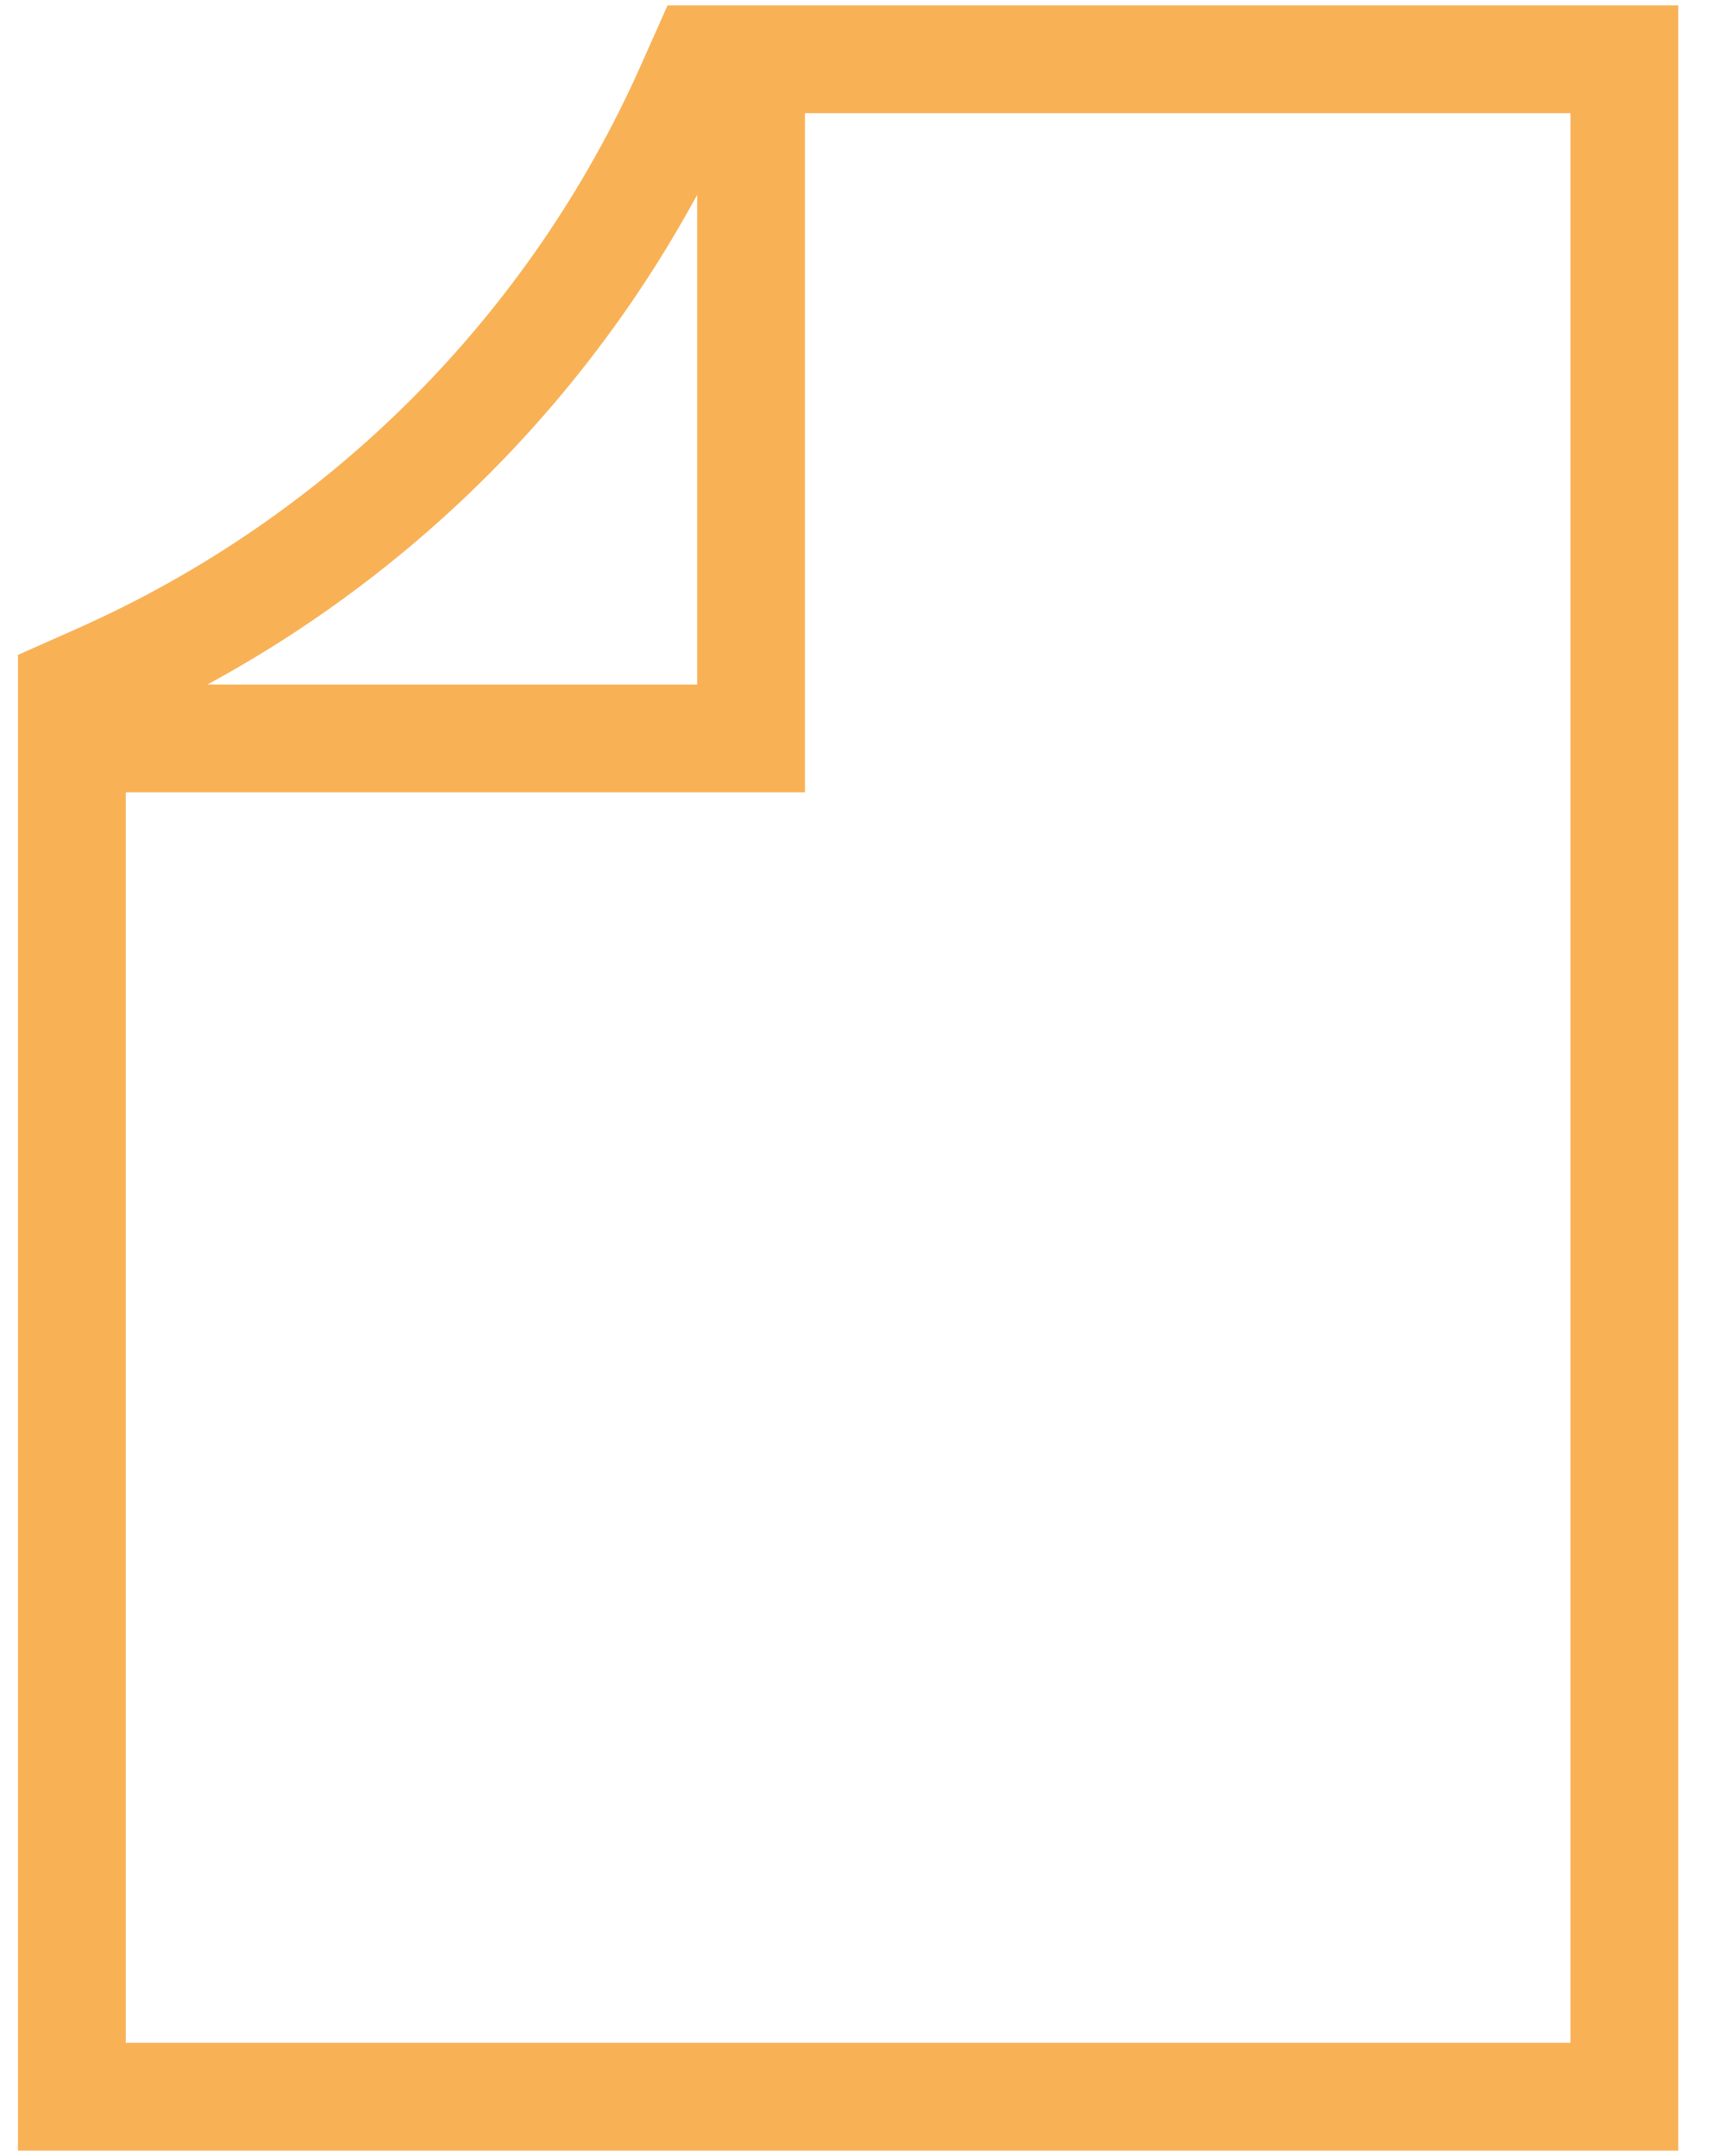
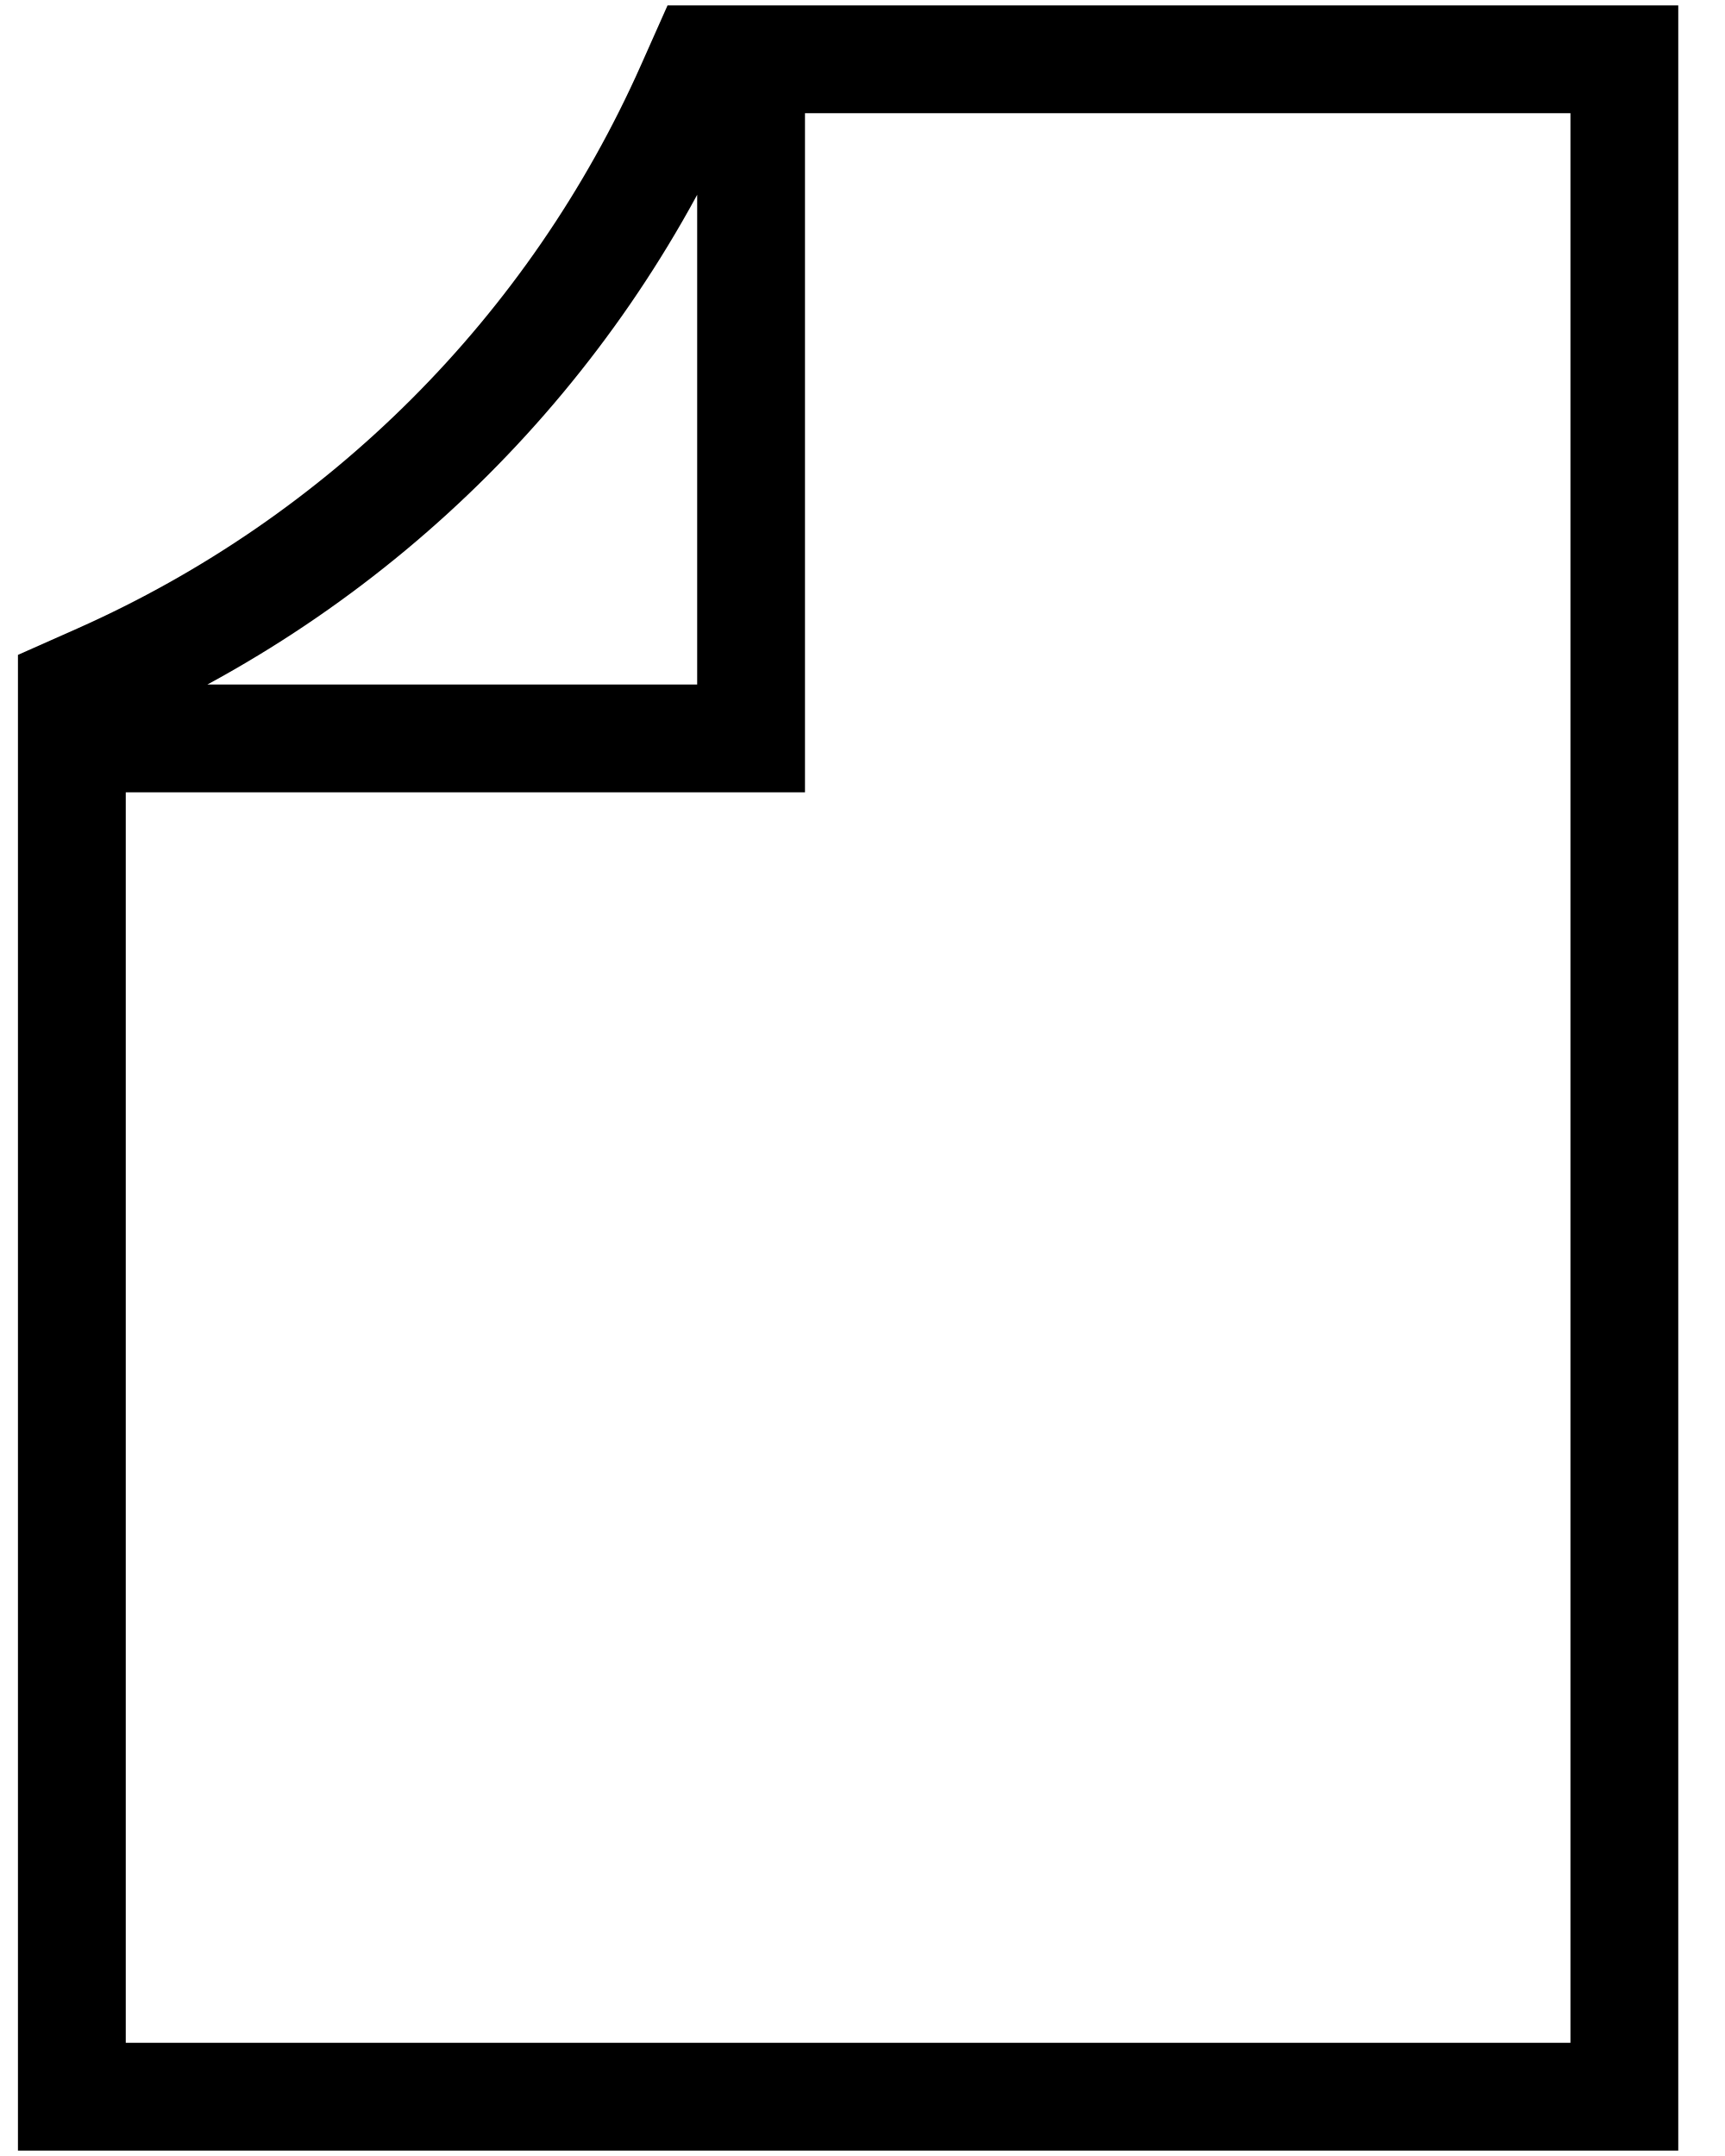
<svg xmlns="http://www.w3.org/2000/svg" width="32" height="40" viewBox="0 0 32 40" fill="none">
-   <path d="M13.933 1.1V13.7H1.333M30.133 1.1V38.9H1.333V12.8L1.842 12.574C6.728 10.402 10.636 6.495 12.807 1.608L13.033 1.1H30.133Z" stroke="#F9B156" stroke-width="2" />
+   <path d="M13.933 1.1V13.7H1.333M30.133 1.1V38.9H1.333V12.8L1.842 12.574C6.728 10.402 10.636 6.495 12.807 1.608L13.033 1.1H30.133Z" stroke="currentColor" stroke-width="2" />
</svg>
